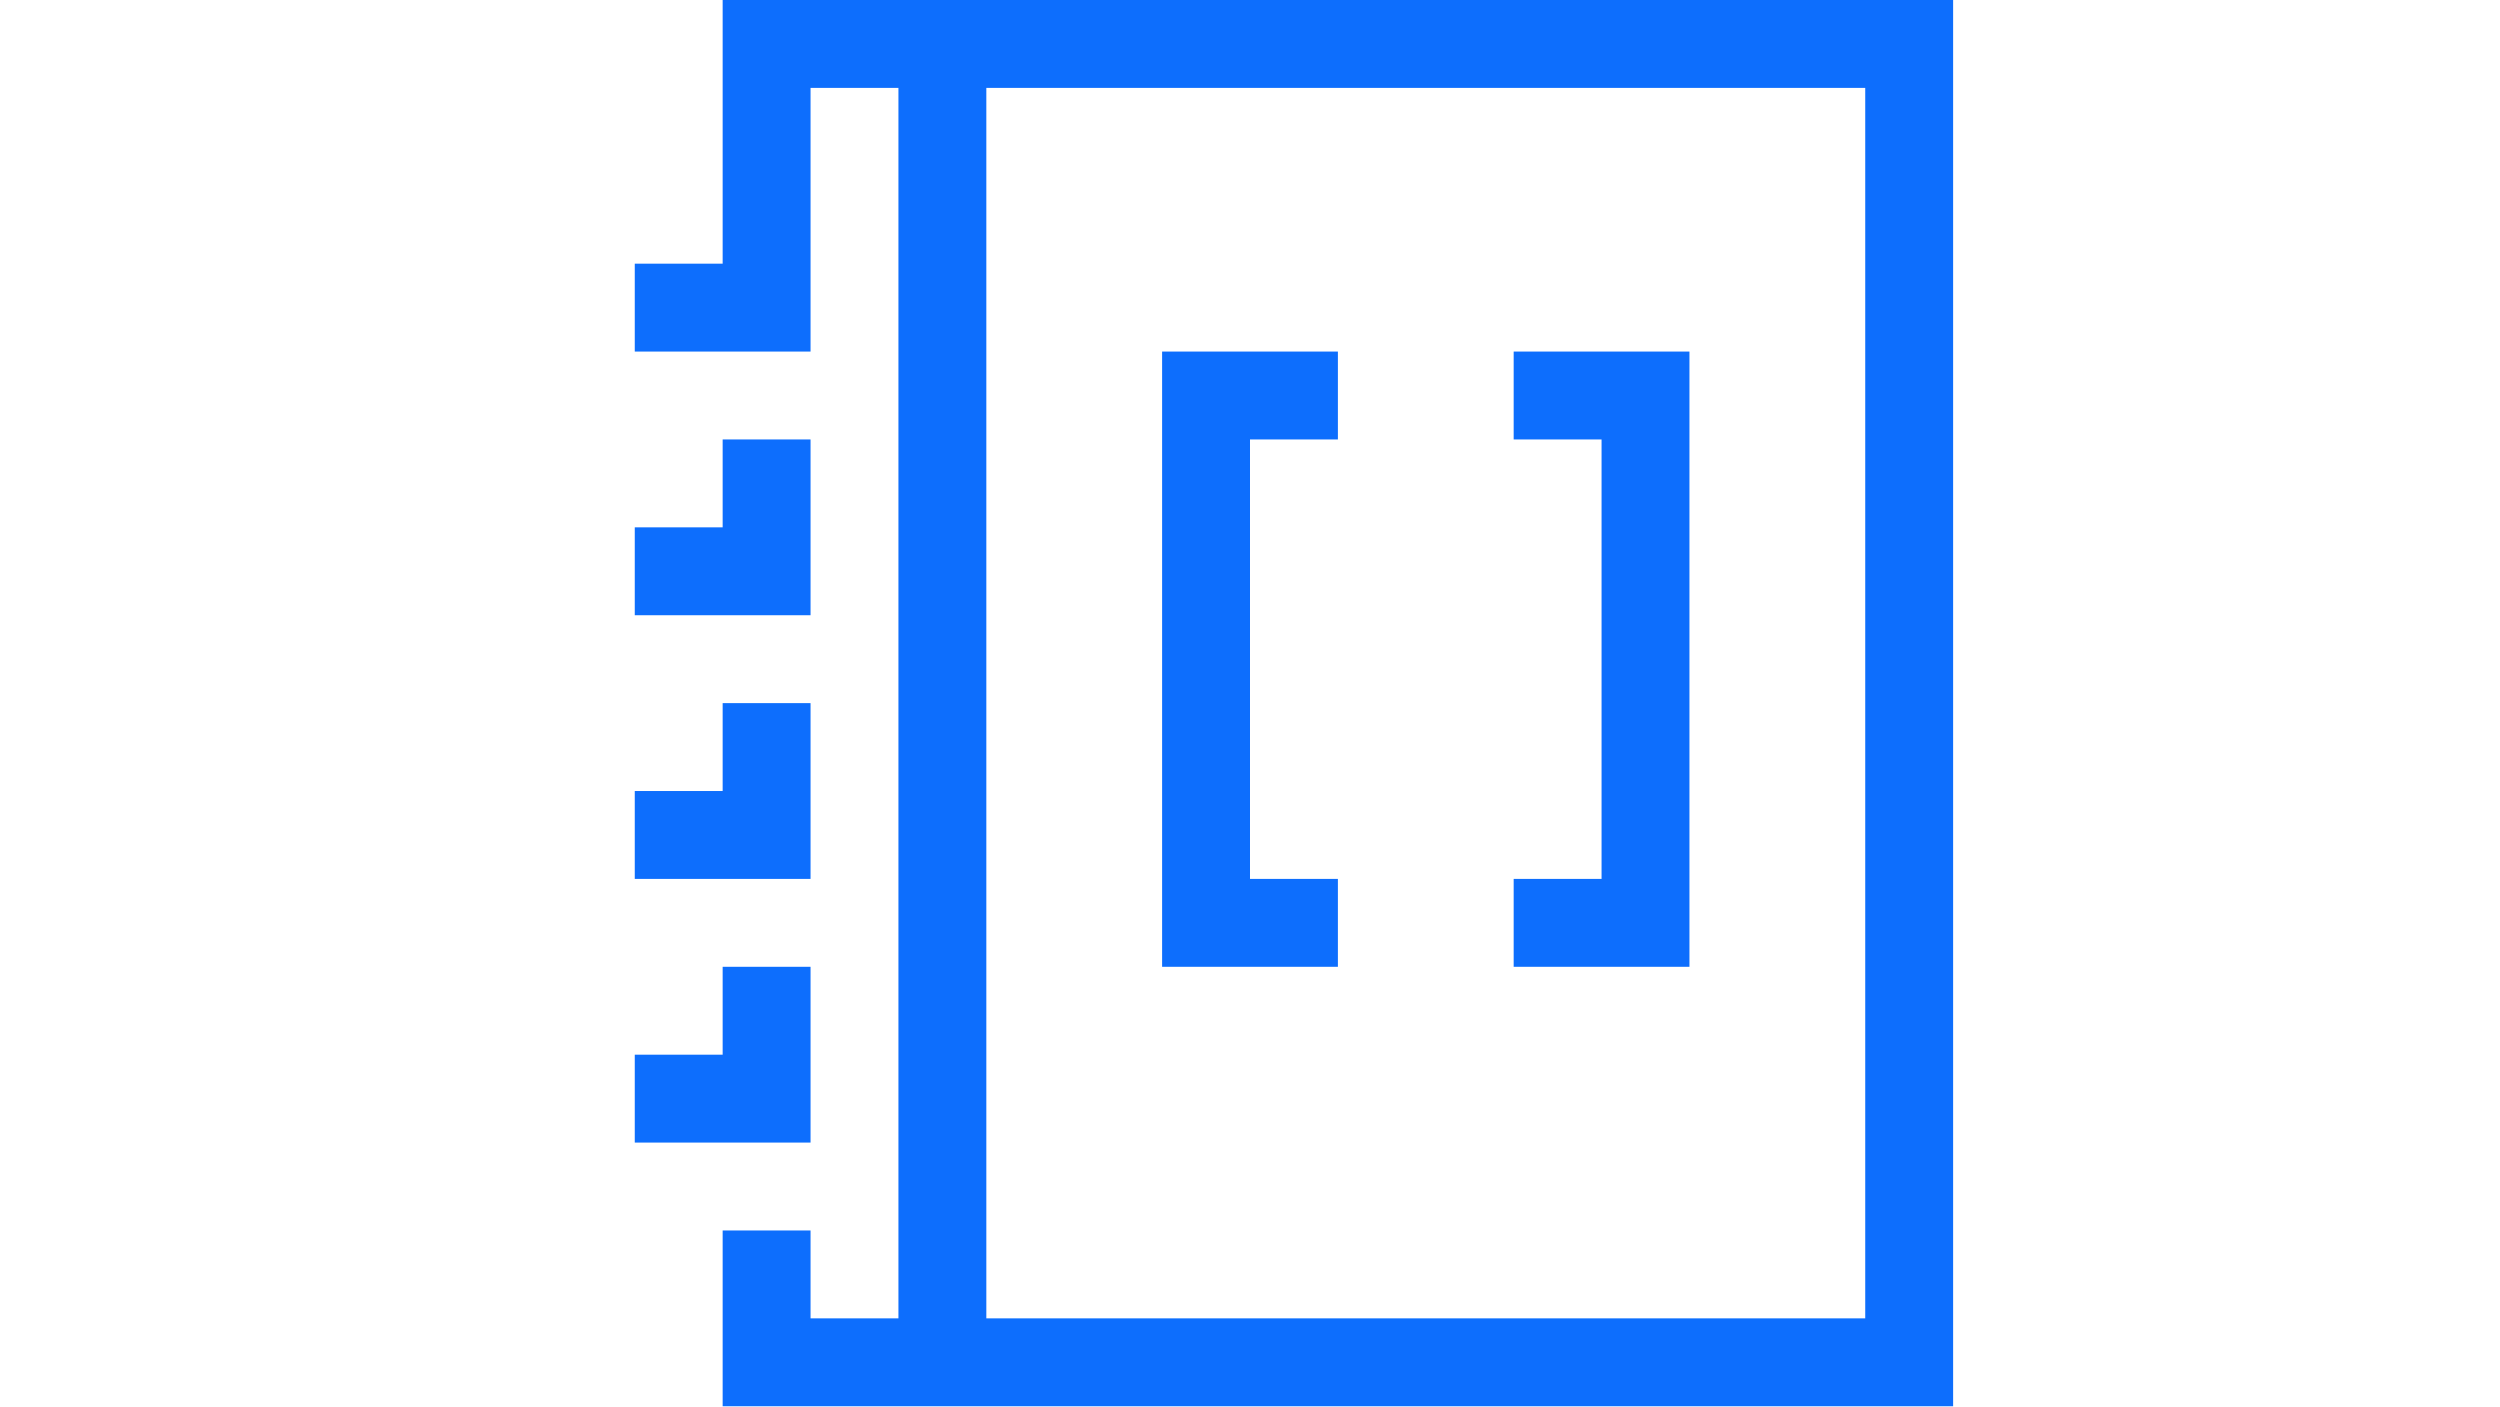
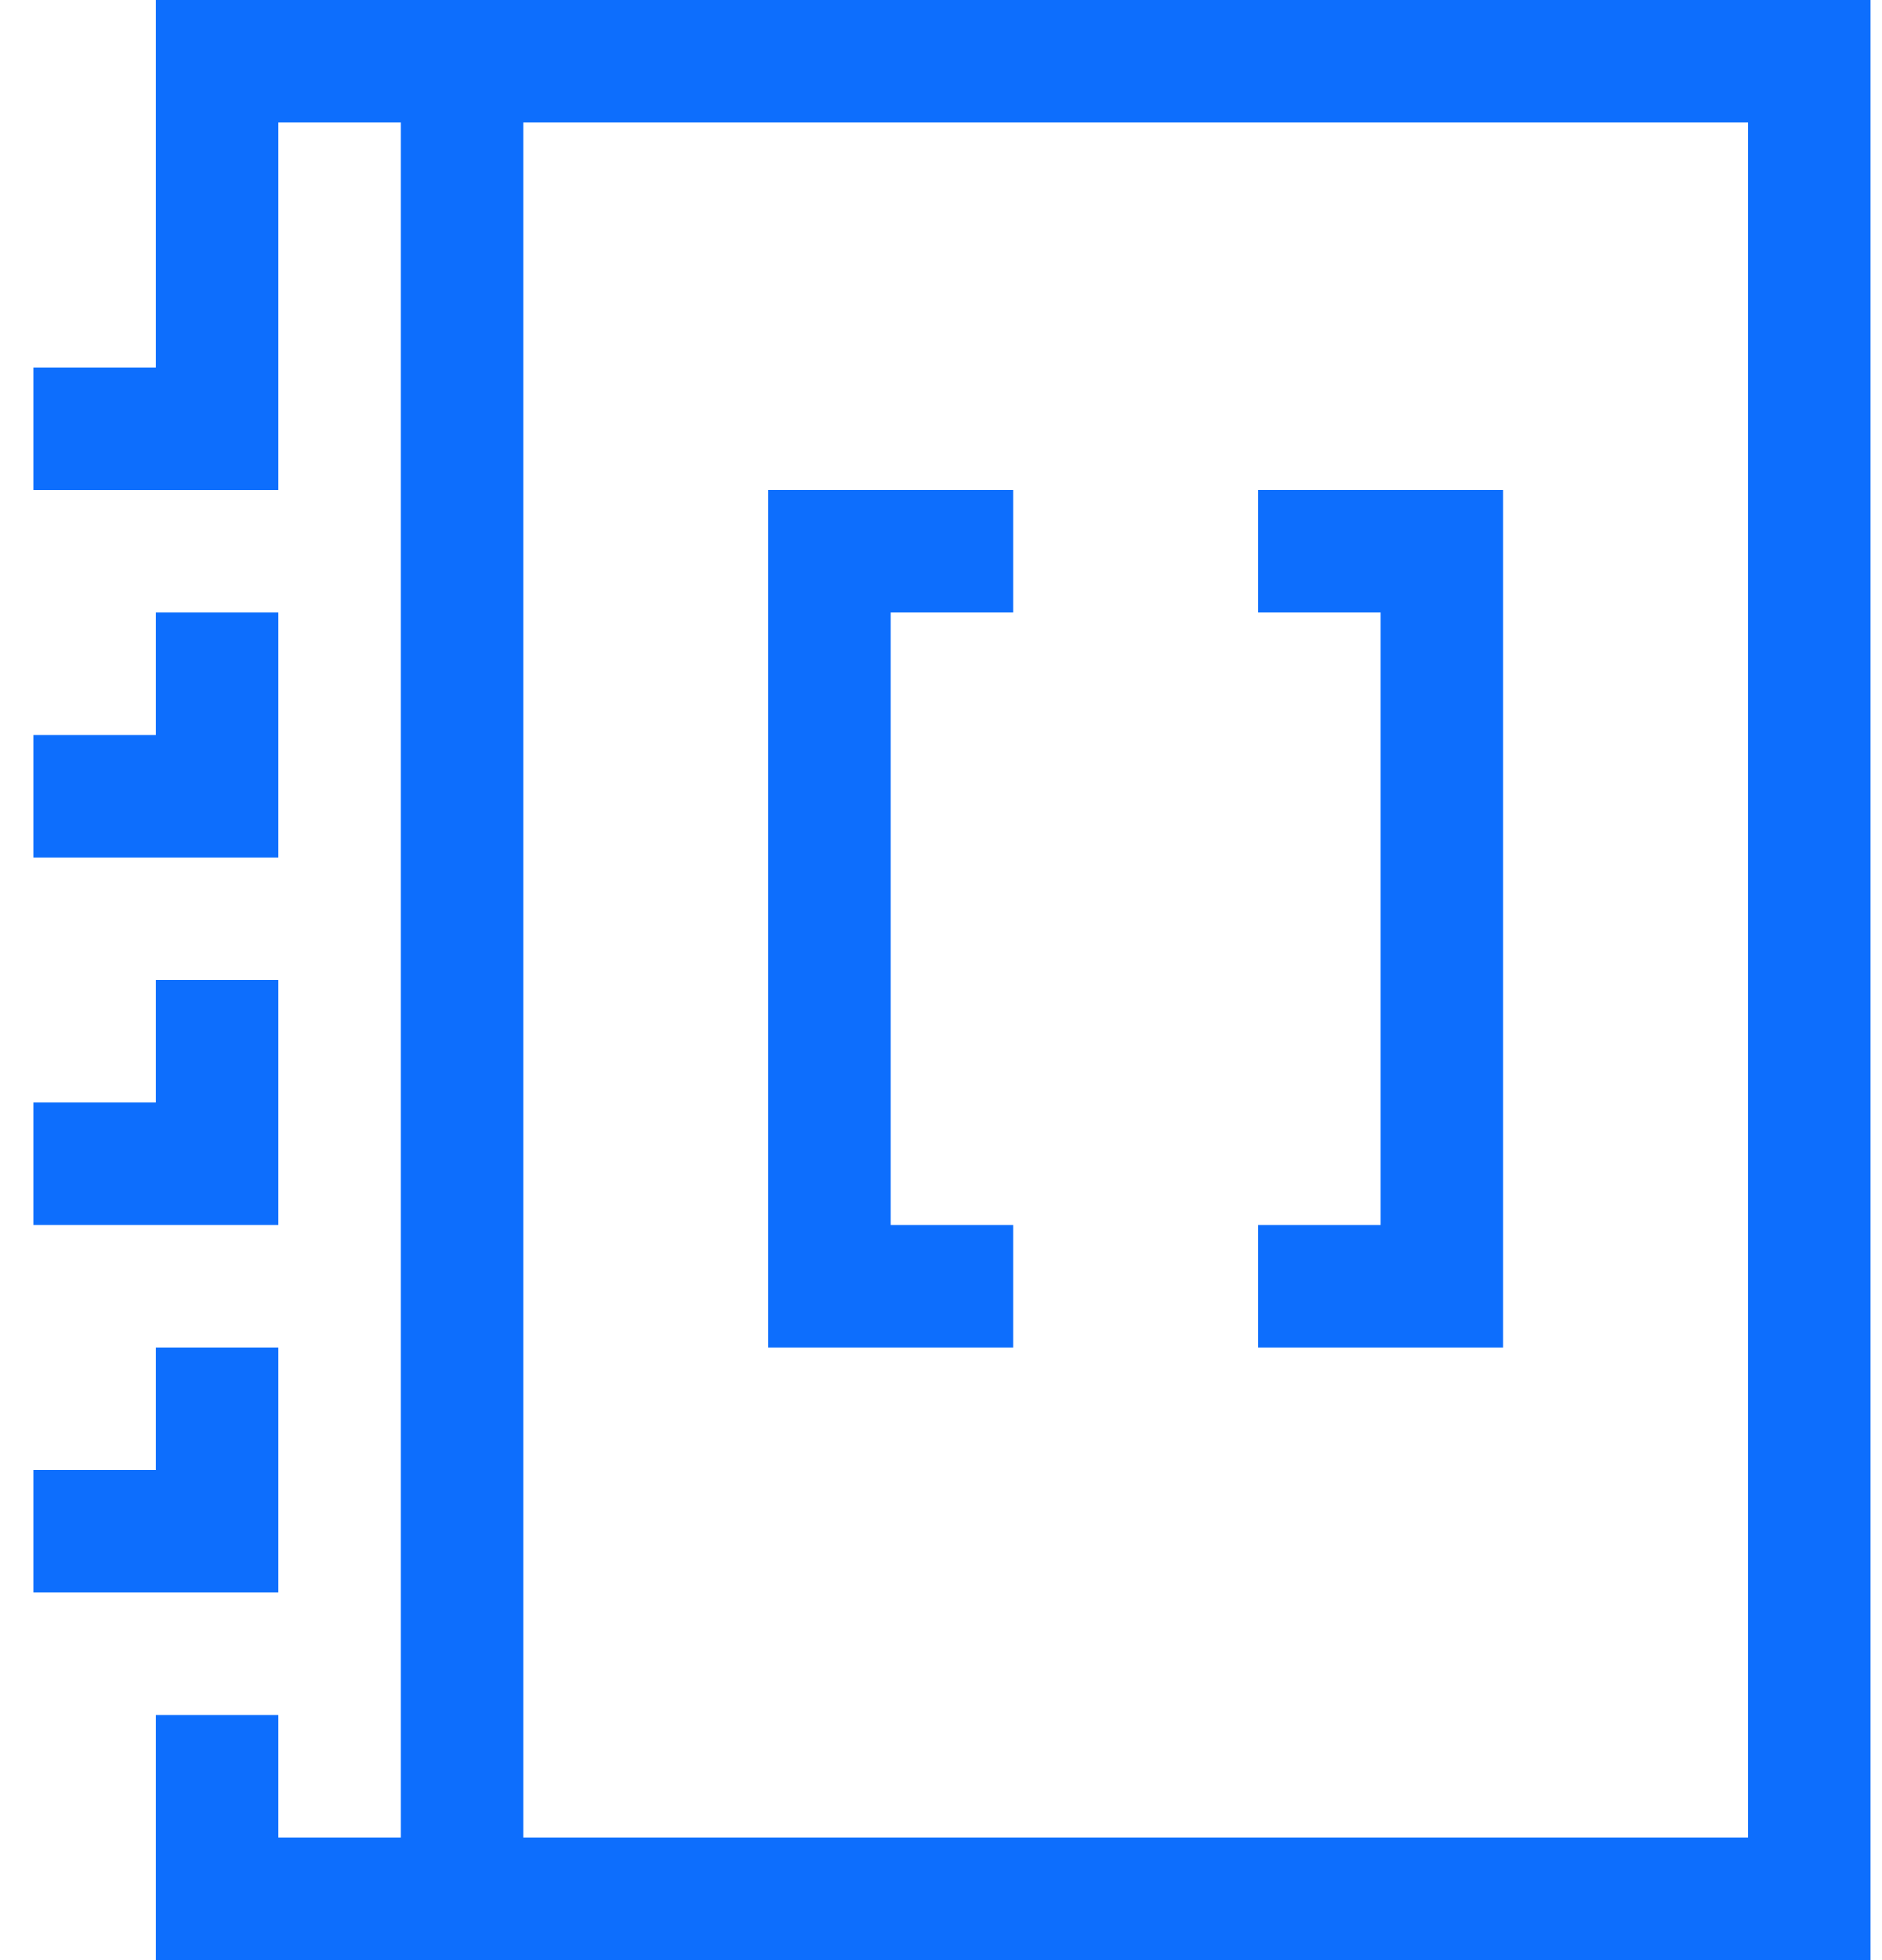
- <svg xmlns="http://www.w3.org/2000/svg" version="1.1" id="Capa_1" x="0px" y="0px" viewBox="0 0 1920 1080" style="enable-background:new 0 0 1920 1080;" xml:space="preserve">
+ <svg xmlns="http://www.w3.org/2000/svg" version="1.1" id="Capa_1" x="0px" y="0px" viewBox="0 0 1037.2 1080" style="enable-background:new 0 0 1037.2 1080;" xml:space="preserve">
  <style type="text/css">
	.st0{fill:#0D6EFD;}
</style>
-   <path class="st0" d="M1500,1080V0H555v202.5h-67.5V270h135V67.5H690v945h-67.5V945H555v135H1500z M757.5,67.5h675v945h-675V67.5z   M487.5,472.5V405H555v-67.5h67.5v135H487.5z M487.5,675v-67.5H555V540h67.5v135H487.5z M487.5,877.5V810H555v-67.5h67.5v135H487.5z   M892.5,270h135v67.5H960V675h67.5v67.5h-135V270z M1162.5,270h135v472.5h-135V675h67.5V337.5h-67.5V270z" />
+   <path class="st0" d="M1030.9,1080V0h-945v202.5H18.4V270h135V67.5h67.5v945h-67.5V945H85.9v135H1030.9z M288.4,67.5h675v945h-675  V67.5z M18.4,472.5V405h67.5v-67.5h67.5v135H18.4z M18.4,675v-67.5h67.5V540h67.5v135H18.4z M18.4,877.5V810h67.5v-67.5h67.5v135  H18.4z M423.4,270h135v67.5h-67.5V675h67.5v67.5h-135V270z M693.4,270h135v472.5h-135V675h67.5V337.5h-67.5V270z" />
</svg>
